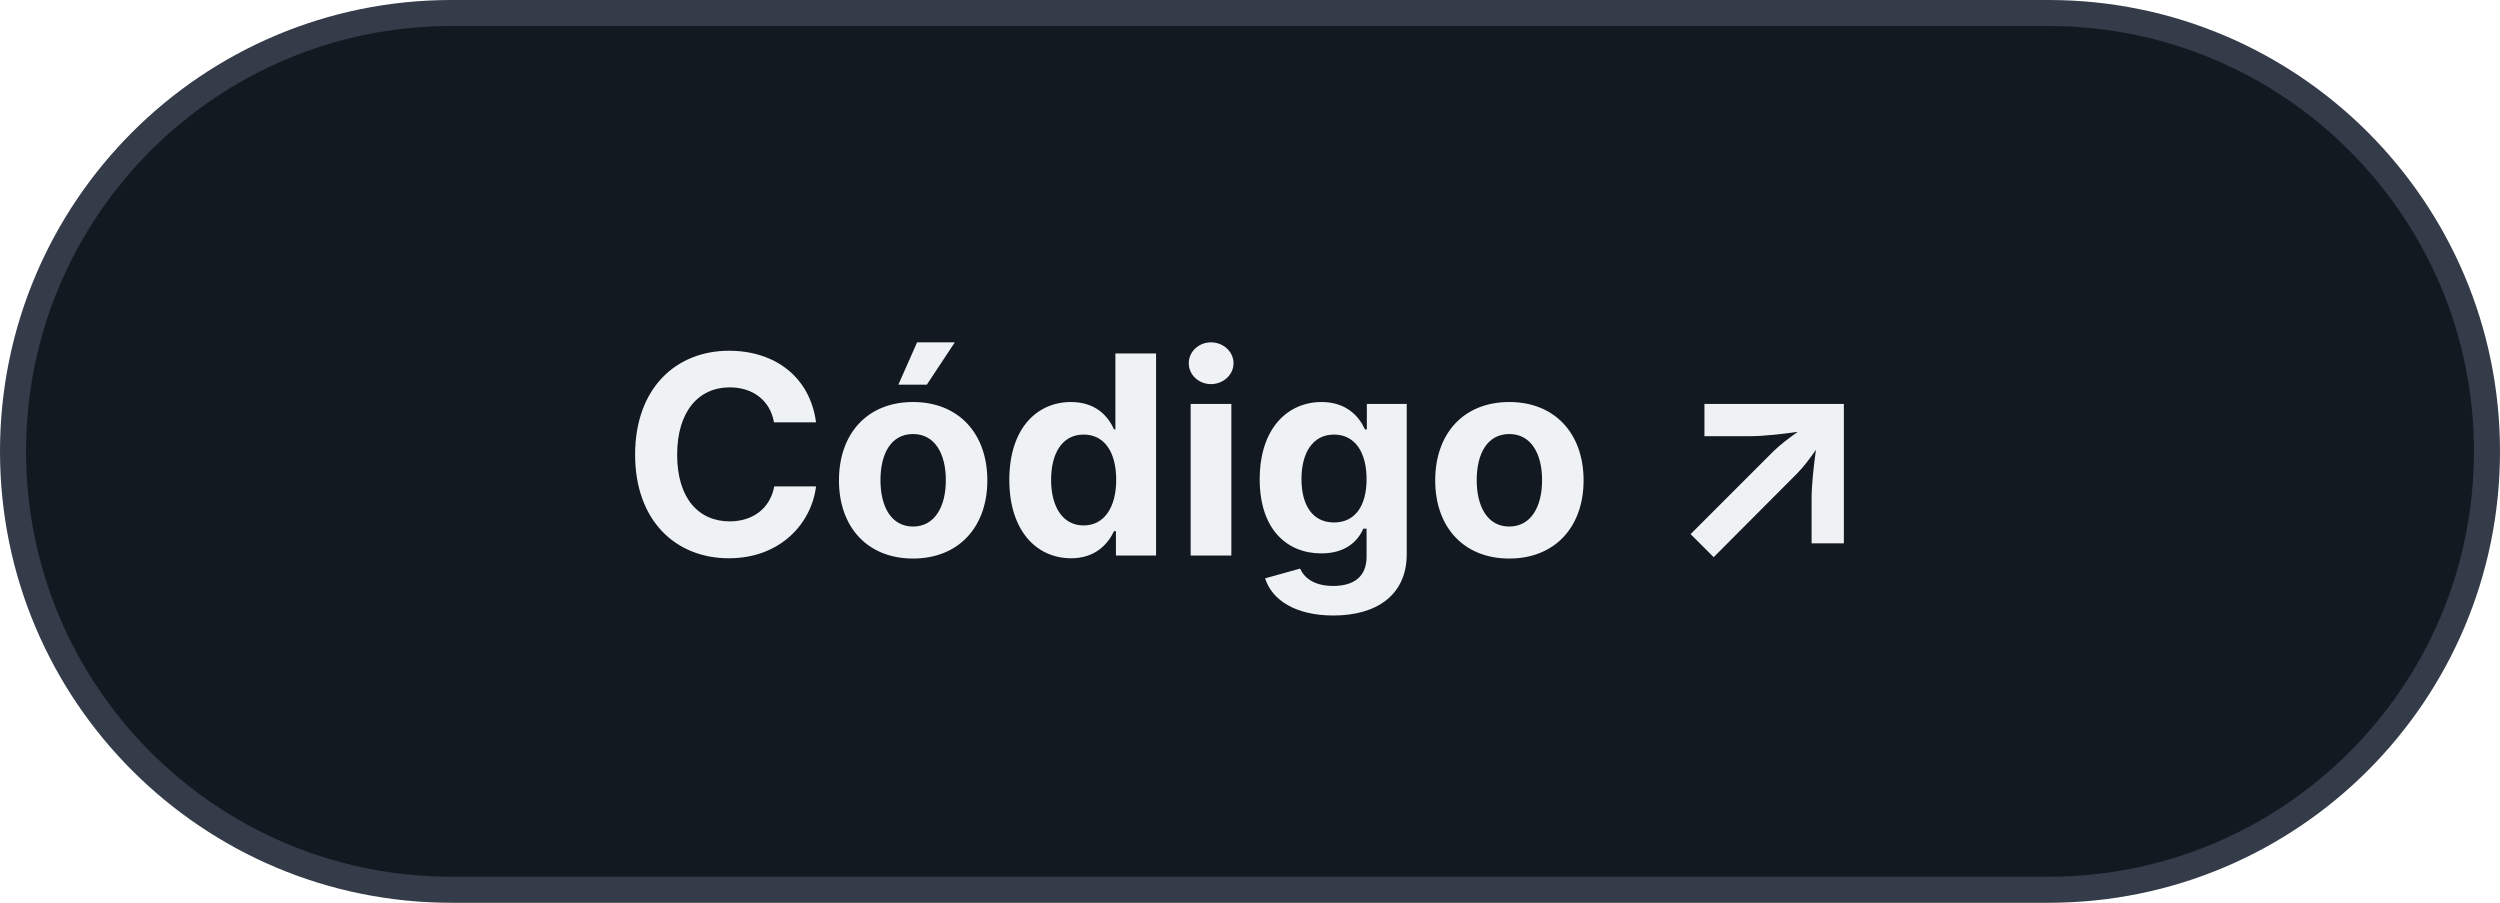
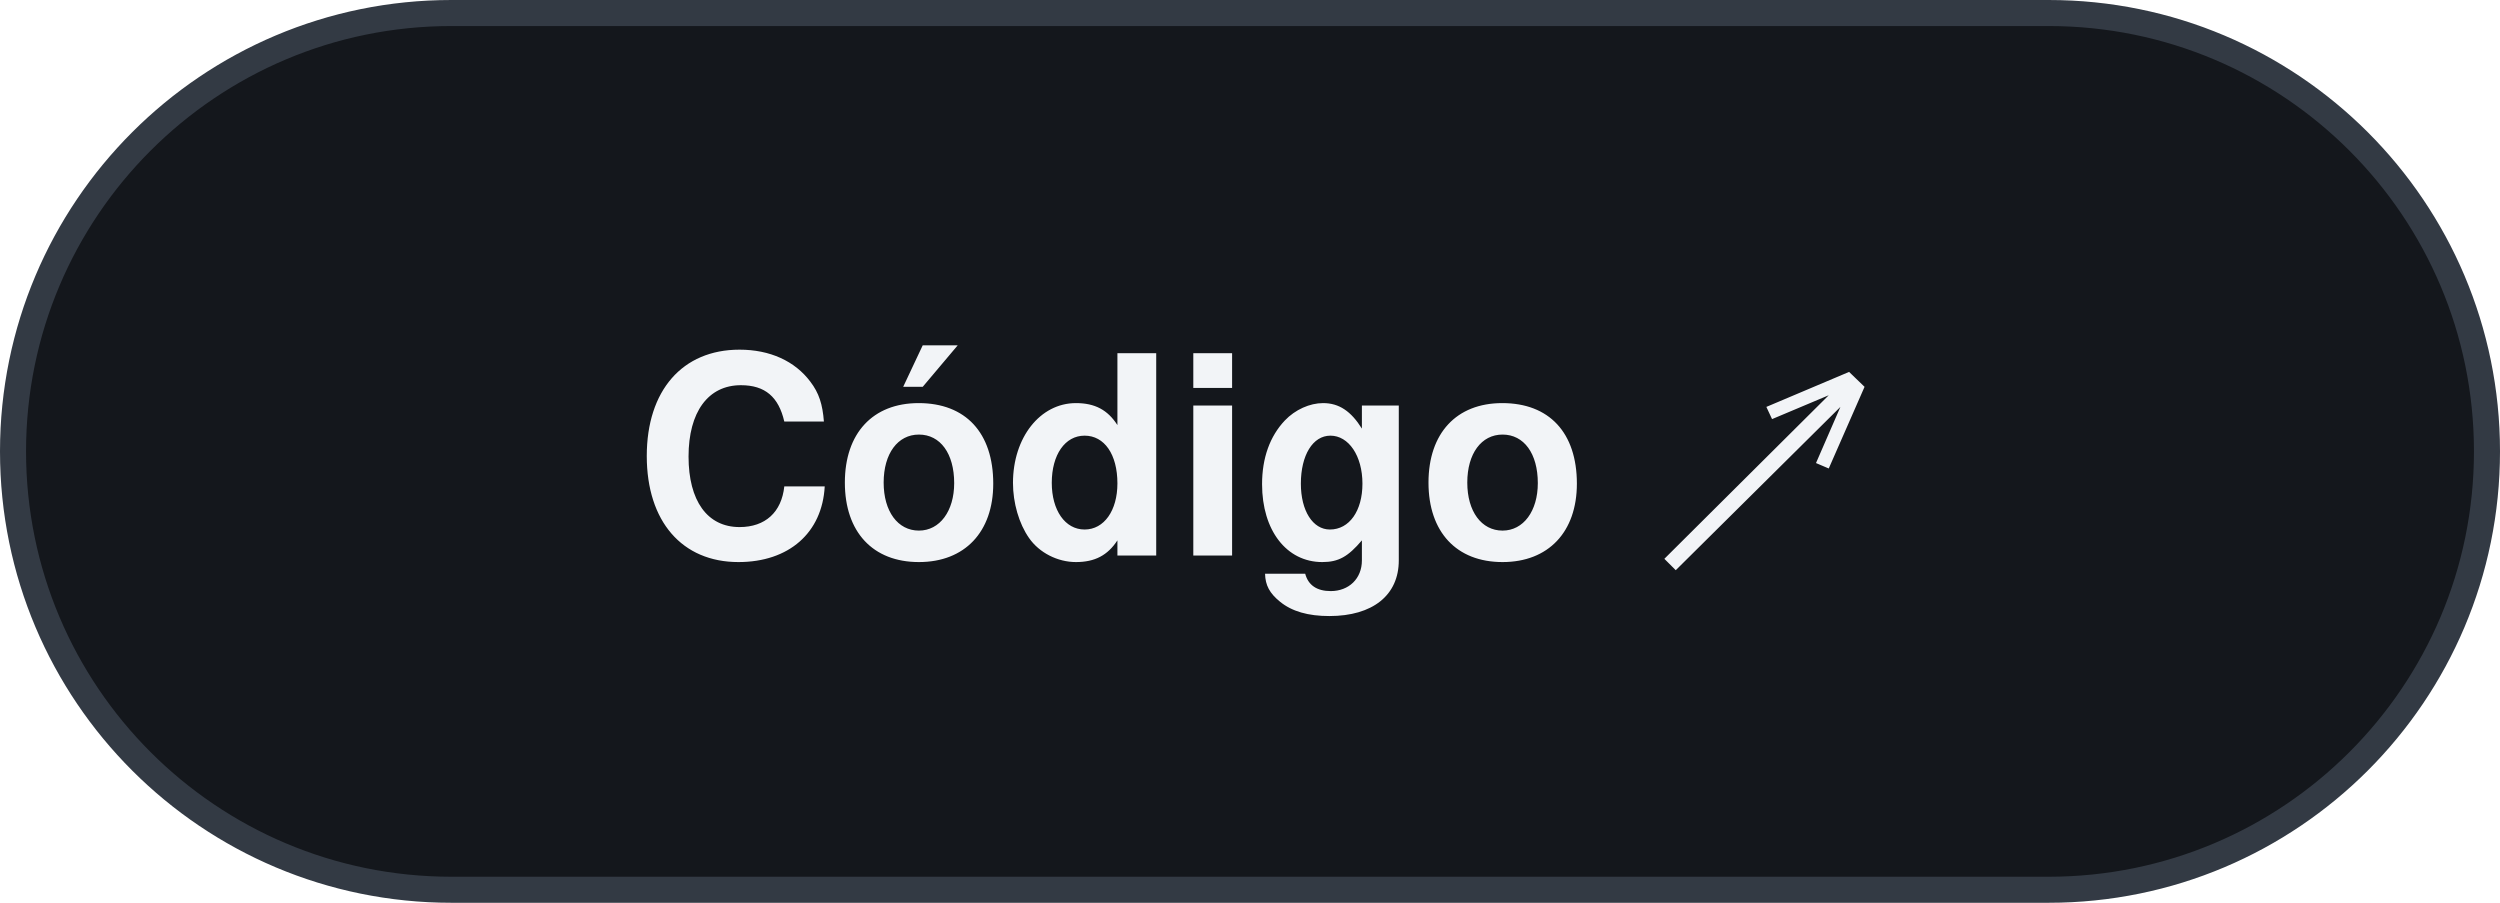
<svg xmlns="http://www.w3.org/2000/svg" width="144" height="52" viewBox="0 0 144 52" role="img" aria-label="Código ↗">
  <defs>
    <linearGradient id="g" x1="0" y1="0" x2="1" y2="0">
-       <stop offset="0" stop-color="#9edb2e" />
-       <stop offset="1" stop-color="#c4ec74" />
+       <stop offset="0" stop-color="#c6f24e" />
+       <stop offset="1" stop-color="#ddfb86" />
    </linearGradient>
  </defs>
-   <rect x="0.75" y="0.75" width="142.5" height="50.5" rx="25.25" fill="#131921" stroke="#343c49" stroke-width="1.5" />
-   <text x="72.0" y="32" text-anchor="middle" font-family="'Inter','Segoe UI',-apple-system,Helvetica,Arial,sans-serif" font-size="16" font-weight="700" fill="#eff2f5">Código ↗</text>
+   <rect x="0.75" y="0.75" width="142.5" height="50.5" rx="25.25" fill="#14171c" stroke="#333a44" stroke-width="1.5" />
+   <text x="72.0" y="32" text-anchor="middle" font-family="'Archivo','Segoe UI',-apple-system,Helvetica,Arial,sans-serif" font-size="16" font-weight="700" fill="#f2f4f7">Código ↗</text>
</svg>
